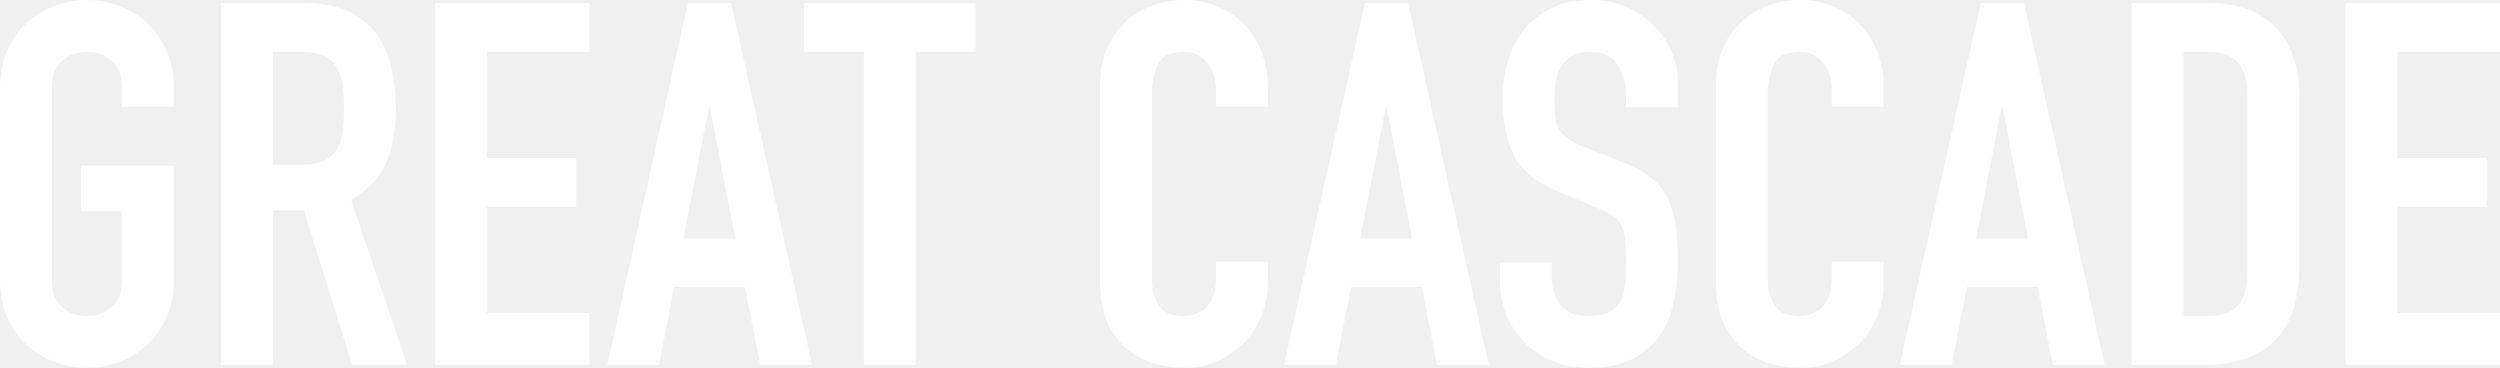
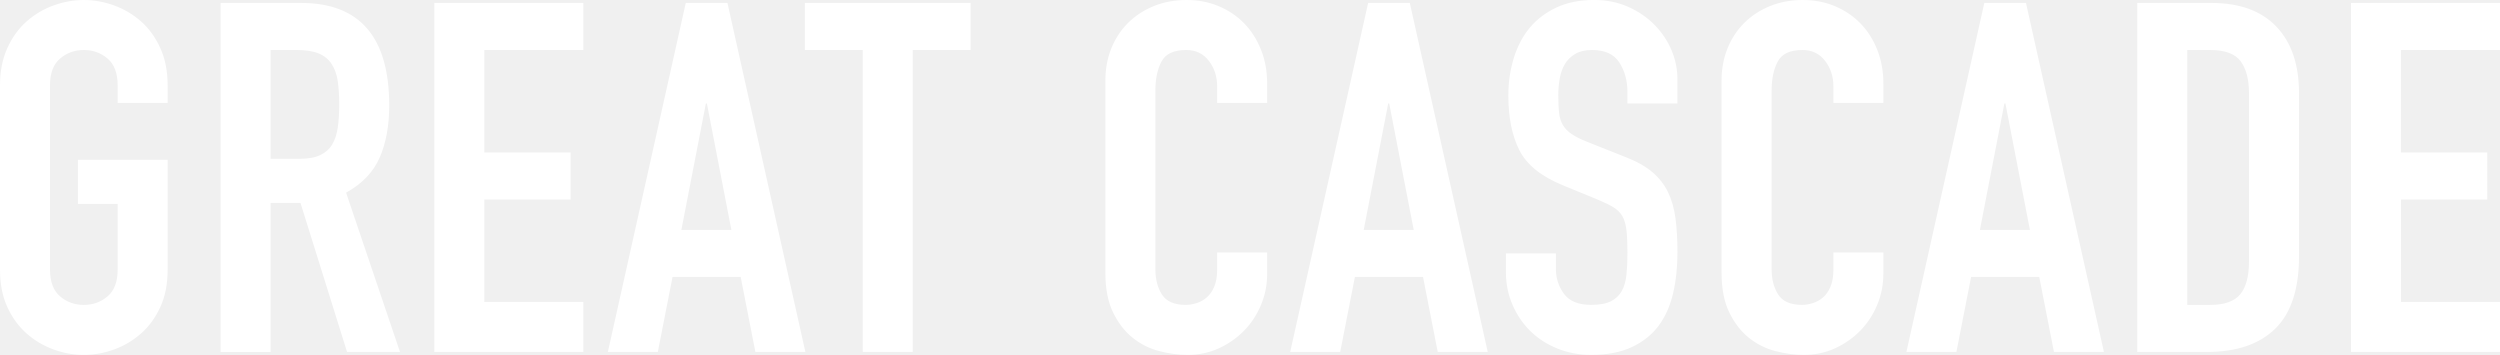
- <svg xmlns="http://www.w3.org/2000/svg" width="177.117" height="26.063" viewBox="0 0 177.117 26.063">
+ <svg xmlns="http://www.w3.org/2000/svg" width="183.598" height="26.063" viewBox="0 0 183.598 26.063">
  <g fill="#FFF">
-     <path d="M0 6.264C0 5.232.18 4.32.54 3.528c.36-.792.834-1.445 1.422-1.962C2.55 1.05 3.21.66 3.942.396 4.674.132 5.412 0 6.156 0 6.9 0 7.636.132 8.37.396c.732.265 1.392.654 1.98 1.17.588.517 1.062 1.17 1.422 1.962.36.792.54 1.704.54 2.736V7.56H8.64V6.264c0-.888-.246-1.542-.738-1.962-.492-.42-1.074-.63-1.746-.63-.672 0-1.254.21-1.746.63-.492.42-.738 1.074-.738 1.962V19.8c0 .89.246 1.543.738 1.963.492.42 1.074.63 1.746.63.672 0 1.254-.21 1.746-.63.492-.42.738-1.074.738-1.963v-4.824H5.724v-3.24h6.588V19.8c0 1.057-.18 1.975-.54 2.754-.36.78-.834 1.43-1.422 1.944-.588.517-1.248.906-1.98 1.17-.732.265-1.47.396-2.214.396s-1.482-.13-2.214-.396c-.732-.264-1.392-.653-1.98-1.17C1.374 23.982.9 23.335.54 22.554.18 21.774 0 20.856 0 19.8V6.264zM15.66.216h5.904c4.32 0 6.48 2.508 6.48 7.524 0 1.488-.234 2.766-.702 3.834-.468 1.068-1.29 1.926-2.466 2.574l3.96 11.7h-3.888l-3.42-10.943h-2.196V25.85H15.66V.215zm3.672 11.448h2.088c.648 0 1.164-.09 1.548-.27.383-.18.678-.438.882-.774.204-.336.342-.75.414-1.242.072-.49.108-1.062.108-1.71s-.036-1.218-.108-1.71c-.072-.492-.222-.912-.45-1.26s-.546-.606-.954-.774c-.41-.168-.95-.252-1.62-.252h-1.908v7.992zM30.815.216H41.76v3.456h-7.273v7.524h6.336v3.456h-6.336v7.524h7.272v3.672H30.814V.216zM48.743.216h3.06l5.724 25.632h-3.672l-1.08-5.508H47.77l-1.08 5.508h-3.67L48.742.216zm1.55 7.38h-.073l-1.8 9.288h3.672l-1.8-9.288zM61.2 3.672h-4.25V.216h12.17v3.456h-4.25v22.176H61.2V3.672zM89.818 20.124c0 .792-.15 1.55-.45 2.268-.3.72-.714 1.35-1.242 1.89-.528.54-1.146.973-1.854 1.297-.708.323-1.47.484-2.286.484-.696 0-1.404-.096-2.124-.287-.72-.19-1.368-.522-1.944-.99-.576-.468-1.05-1.086-1.422-1.854s-.558-1.74-.558-2.916V5.904c0-.84.144-1.62.432-2.34.288-.72.696-1.344 1.224-1.872S80.752.75 81.484.45c.732-.3 1.542-.45 2.43-.45.84 0 1.62.15 2.34.45.72.3 1.344.72 1.872 1.26.527.54.94 1.188 1.242 1.944.3.756.45 1.578.45 2.466v1.44h-3.672V6.336c0-.72-.205-1.344-.612-1.872-.408-.528-.96-.792-1.656-.792-.913 0-1.52.282-1.818.846-.3.564-.45 1.278-.45 2.142v13.104c0 .744.162 1.367.486 1.87.324.505.906.757 1.746.757.24 0 .498-.04.774-.124.276-.084.528-.223.756-.414.228-.192.414-.456.558-.793.144-.337.216-.757.216-1.26v-1.26h3.672v1.584zM96.693.216h3.06l5.726 25.632h-3.673l-1.08-5.508h-5.004l-1.08 5.508H90.97L96.693.216zm1.55 7.38h-.073l-1.8 9.288h3.672l-1.8-9.288zM118.87 7.596h-3.672v-.828c0-.84-.198-1.566-.595-2.178-.396-.612-1.062-.918-1.997-.918-.505 0-.92.096-1.242.288-.324.192-.576.438-.756.738-.18.3-.306.648-.378 1.044s-.108.81-.108 1.242c0 .504.02.93.054 1.278.037.348.127.648.27.9s.355.474.63.666c.276.192.655.384 1.136.576l2.807 1.116c.815.312 1.476.68 1.98 1.098.503.42.894.913 1.17 1.476.274.564.46 1.212.558 1.944.096.732.144 1.566.144 2.502 0 1.08-.108 2.082-.323 3.006-.218.924-.57 1.717-1.063 2.377s-1.146 1.182-1.963 1.565c-.815.384-1.812.575-2.987.575-.888 0-1.716-.156-2.483-.467-.77-.312-1.43-.738-1.98-1.278-.553-.54-.99-1.183-1.314-1.927-.324-.742-.486-1.546-.486-2.41V18.61h3.673v1.152c0 .672.198 1.277.594 1.817s1.063.81 2 .81c.623 0 1.11-.09 1.457-.27s.61-.43.792-.755.293-.726.34-1.206c.05-.48.073-1.01.073-1.585 0-.672-.024-1.224-.072-1.656-.047-.433-.148-.78-.305-1.045-.156-.264-.373-.48-.648-.648-.275-.167-.643-.348-1.098-.54l-2.63-1.08c-1.583-.648-2.645-1.505-3.186-2.574-.54-1.068-.81-2.406-.81-4.014 0-.96.132-1.873.396-2.737.264-.864.654-1.607 1.17-2.232.517-.623 1.17-1.12 1.963-1.493.787-.37 1.71-.557 2.767-.557.912 0 1.746.168 2.502.504.756.336 1.404.78 1.944 1.332.54.553.954 1.17 1.24 1.854.29.684.434 1.386.434 2.106v1.8zM133.45 20.124c0 .792-.15 1.55-.45 2.268-.3.72-.715 1.35-1.242 1.89-.528.54-1.146.973-1.854 1.297-.71.323-1.47.484-2.287.484-.695 0-1.404-.096-2.123-.287-.72-.19-1.37-.522-1.944-.99-.576-.468-1.05-1.086-1.423-1.854-.37-.768-.557-1.74-.557-2.916V5.904c0-.84.143-1.62.432-2.34.287-.72.695-1.344 1.224-1.872s1.157-.942 1.89-1.242c.732-.3 1.542-.45 2.43-.45.84 0 1.62.15 2.34.45.72.3 1.345.72 1.873 1.26.526.54.94 1.188 1.24 1.944.3.756.45 1.578.45 2.466v1.44h-3.672V6.336c0-.72-.204-1.344-.61-1.872-.41-.528-.962-.792-1.657-.792-.91 0-1.518.282-1.817.846-.3.564-.45 1.278-.45 2.142v13.104c0 .744.163 1.367.486 1.87.323.505.904.757 1.745.757.24 0 .497-.04.774-.124.274-.084.526-.223.755-.414.228-.192.414-.456.558-.793.144-.337.216-.757.216-1.26v-1.26h3.67v1.584zM140.326.216h3.06l5.724 25.632h-3.672l-1.08-5.508h-5.004l-1.08 5.508h-3.672L140.326.216zm1.548 7.38h-.072l-1.8 9.288h3.672l-1.8-9.288zM151.018.216h5.436c2.088 0 3.684.582 4.79 1.746 1.103 1.165 1.654 2.79 1.654 4.878v11.988c0 2.4-.582 4.17-1.746 5.31-1.164 1.14-2.84 1.71-5.022 1.71h-5.11V.217zm3.67 22.176h1.692c1.032 0 1.765-.258 2.197-.773.432-.517.647-1.327.647-2.43V6.84c0-1.008-.204-1.788-.612-2.34-.408-.552-1.152-.828-2.232-.828h-1.69v18.72zM166.174.216h10.943v3.456h-7.27v7.524h6.335v3.456h-6.336v7.524h7.27v3.672h-10.942V.216z" />
+     <path d="M0 6.264C0 5.232.18 4.32.54 3.528c.36-.792.834-1.445 1.422-1.962C2.55 1.05 3.21.66 3.942.396 4.674.132 5.412 0 6.156 0 6.9 0 7.636.132 8.37.396c.732.265 1.392.654 1.98 1.17.588.517 1.062 1.17 1.422 1.962.36.792.54 1.704.54 2.736V7.56H8.64V6.264c0-.888-.246-1.542-.738-1.962-.492-.42-1.074-.63-1.746-.63-.672 0-1.254.21-1.746.63-.492.42-.738 1.074-.738 1.962V19.8c0 .89.246 1.543.738 1.963.492.42 1.074.63 1.746.63.672 0 1.254-.21 1.746-.63.492-.42.738-1.074.738-1.963v-4.824H5.724v-3.24h6.588V19.8c0 1.057-.18 1.975-.54 2.754-.36.78-.834 1.43-1.422 1.944-.588.517-1.248.906-1.98 1.17-.732.265-1.47.396-2.214.396s-1.482-.13-2.214-.396c-.732-.264-1.392-.653-1.98-1.17C1.374 23.982.9 23.335.54 22.554.18 21.774 0 20.856 0 19.8V6.264zM16.2.216h5.904c4.32 0 6.48 2.508 6.48 7.524 0 1.488-.234 2.766-.702 3.834-.468 1.068-1.29 1.926-2.466 2.574l3.96 11.7h-3.888l-3.42-10.943h-2.196V25.85H16.2V.215zm3.672 11.448h2.088c.648 0 1.164-.09 1.548-.27.383-.18.678-.438.882-.774.204-.336.342-.75.414-1.242.072-.49.108-1.062.108-1.71s-.036-1.218-.108-1.71c-.072-.492-.222-.912-.45-1.26s-.546-.606-.954-.774c-.41-.168-.95-.252-1.62-.252h-1.908v7.992zM31.896.216H42.84v3.456h-7.272v7.524h6.336v3.456h-6.336v7.524h7.272v3.672H31.896V.216zM50.363.216h3.06l5.724 25.632h-3.672l-1.08-5.508H49.39l-1.08 5.508h-3.67L50.362.216zm1.55 7.38h-.073l-1.8 9.288h3.672l-1.8-9.288zM63.36 3.672h-4.25V.216h12.17v3.456h-4.25v22.176h-3.67V3.672zM93.058 20.124c0 .792-.15 1.55-.45 2.268-.3.72-.714 1.35-1.242 1.89-.528.54-1.146.973-1.854 1.297-.708.323-1.47.484-2.286.484-.696 0-1.404-.096-2.124-.287-.72-.19-1.368-.522-1.944-.99-.576-.468-1.05-1.086-1.422-1.854s-.558-1.74-.558-2.916V5.904c0-.84.144-1.62.432-2.34.288-.72.696-1.344 1.224-1.872S83.992.75 84.724.45c.732-.3 1.542-.45 2.43-.45.84 0 1.62.15 2.34.45.72.3 1.344.72 1.872 1.26.527.54.94 1.188 1.242 1.944.3.756.45 1.578.45 2.466v1.44h-3.672V6.336c0-.72-.205-1.344-.612-1.872-.408-.528-.96-.792-1.656-.792-.913 0-1.52.282-1.818.846-.3.565-.45 1.278-.45 2.142v13.104c0 .744.162 1.367.486 1.87.324.505.906.757 1.746.757.24 0 .498-.04.774-.124.276-.084.528-.223.756-.414.228-.192.414-.456.558-.793.144-.337.216-.757.216-1.26v-1.26h3.672v1.584zM100.475.216h3.06l5.724 25.632h-3.673l-1.08-5.508h-5.003l-1.08 5.508H94.75L100.475.216zm1.547 7.38h-.072l-1.8 9.288h3.672l-1.8-9.288zM123.19 7.596h-3.673v-.828c0-.84-.197-1.566-.594-2.178-.396-.612-1.062-.918-1.998-.918-.504 0-.918.096-1.242.288-.324.192-.576.438-.756.738-.18.3-.306.648-.378 1.044-.072.396-.11.81-.11 1.242 0 .504.02.93.056 1.278.036.348.126.648.27.9.145.252.354.474.63.666.276.192.654.384 1.135.576l2.81 1.116c.815.312 1.476.68 1.98 1.098.503.42.893.913 1.17 1.476.274.564.46 1.212.557 1.944.096.732.144 1.566.144 2.502 0 1.08-.106 2.082-.322 3.006s-.57 1.717-1.062 2.377c-.492.66-1.146 1.182-1.963 1.565s-1.812.575-2.988.575c-.888 0-1.716-.156-2.483-.467-.77-.312-1.43-.738-1.98-1.278-.552-.54-.99-1.183-1.313-1.927-.325-.742-.487-1.546-.487-2.41V18.61h3.672v1.152c0 .672.198 1.277.594 1.817.395.54 1.06.81 1.997.81.625 0 1.11-.09 1.46-.27.347-.18.61-.43.79-.755.18-.324.294-.726.342-1.206.048-.48.07-1.01.07-1.585 0-.672-.022-1.224-.07-1.656-.05-.433-.15-.78-.306-1.045-.156-.264-.373-.48-.648-.648-.276-.167-.643-.348-1.098-.54l-2.63-1.08c-1.583-.648-2.645-1.505-3.185-2.574-.54-1.068-.81-2.406-.81-4.014 0-.96.132-1.873.395-2.737.264-.864.654-1.607 1.17-2.232.516-.623 1.17-1.12 1.962-1.493.79-.37 1.714-.557 2.77-.557.912 0 1.746.168 2.502.504.756.336 1.404.78 1.943 1.332.54.553.955 1.17 1.242 1.854.288.684.432 1.386.432 2.106v1.8zM138.31 20.124c0 .792-.15 1.55-.45 2.268-.3.72-.714 1.35-1.24 1.89-.53.54-1.147.973-1.855 1.297s-1.47.484-2.285.484c-.697 0-1.404-.096-2.125-.287-.72-.19-1.367-.522-1.943-.99s-1.05-1.086-1.422-1.854c-.373-.768-.56-1.74-.56-2.916V5.904c0-.84.146-1.62.433-2.34.29-.72.696-1.344 1.225-1.872.527-.528 1.158-.942 1.89-1.242.732-.3 1.542-.45 2.43-.45.84 0 1.62.15 2.34.45.72.3 1.345.72 1.873 1.26s.942 1.188 1.242 1.944c.3.756.45 1.578.45 2.466v1.44h-3.67V6.336c0-.72-.206-1.344-.614-1.872s-.96-.792-1.655-.792c-.913 0-1.52.282-1.818.846-.3.564-.45 1.278-.45 2.142v13.104c0 .744.162 1.367.486 1.87s.907.757 1.747.757c.24 0 .498-.04.773-.124.276-.084.528-.223.756-.414.23-.192.414-.456.56-.793.144-.337.216-.757.216-1.26v-1.26h3.672v1.584zM145.726.216h3.06l5.725 25.632h-3.67l-1.08-5.508h-5.005l-1.08 5.508h-3.672L145.726.216zm1.547 7.38h-.072l-1.798 9.288h3.672l-1.8-9.288zM156.957.216h5.437c2.088 0 3.684.582 4.788 1.746 1.104 1.165 1.656 2.79 1.656 4.878v11.988c0 2.4-.582 4.17-1.746 5.31-1.164 1.14-2.84 1.71-5.022 1.71h-5.112V.217zm3.672 22.176h1.69c1.033 0 1.766-.258 2.197-.773s.648-1.327.648-2.43V6.84c0-1.008-.205-1.788-.612-2.34-.41-.552-1.152-.828-2.232-.828h-1.69v18.72zM172.653.216h10.944v3.456h-7.272v7.524h6.336v3.456h-6.335v7.524h7.272v3.672h-10.944V.216z" />
  </g>
</svg>
